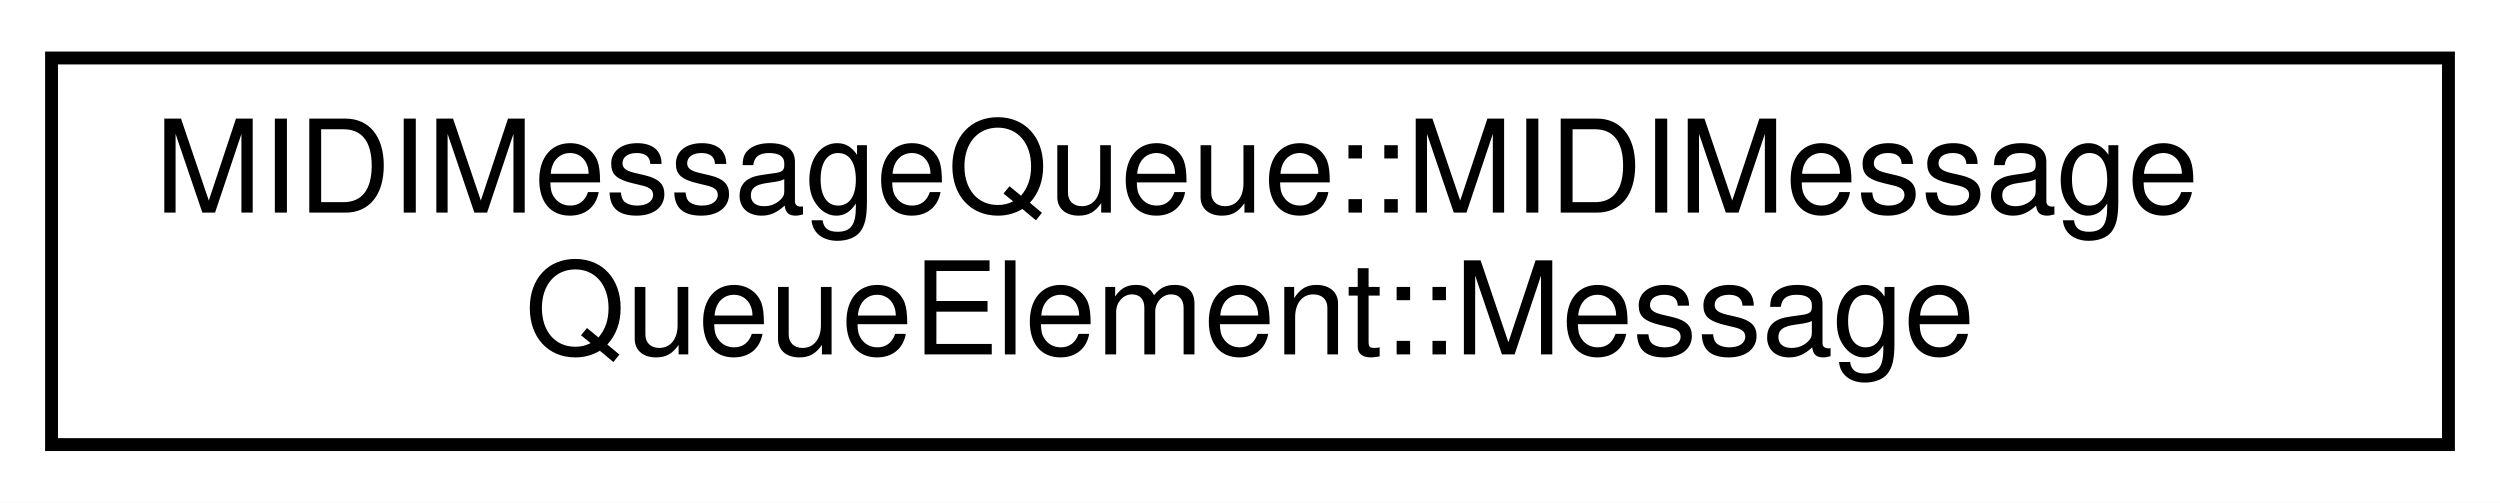
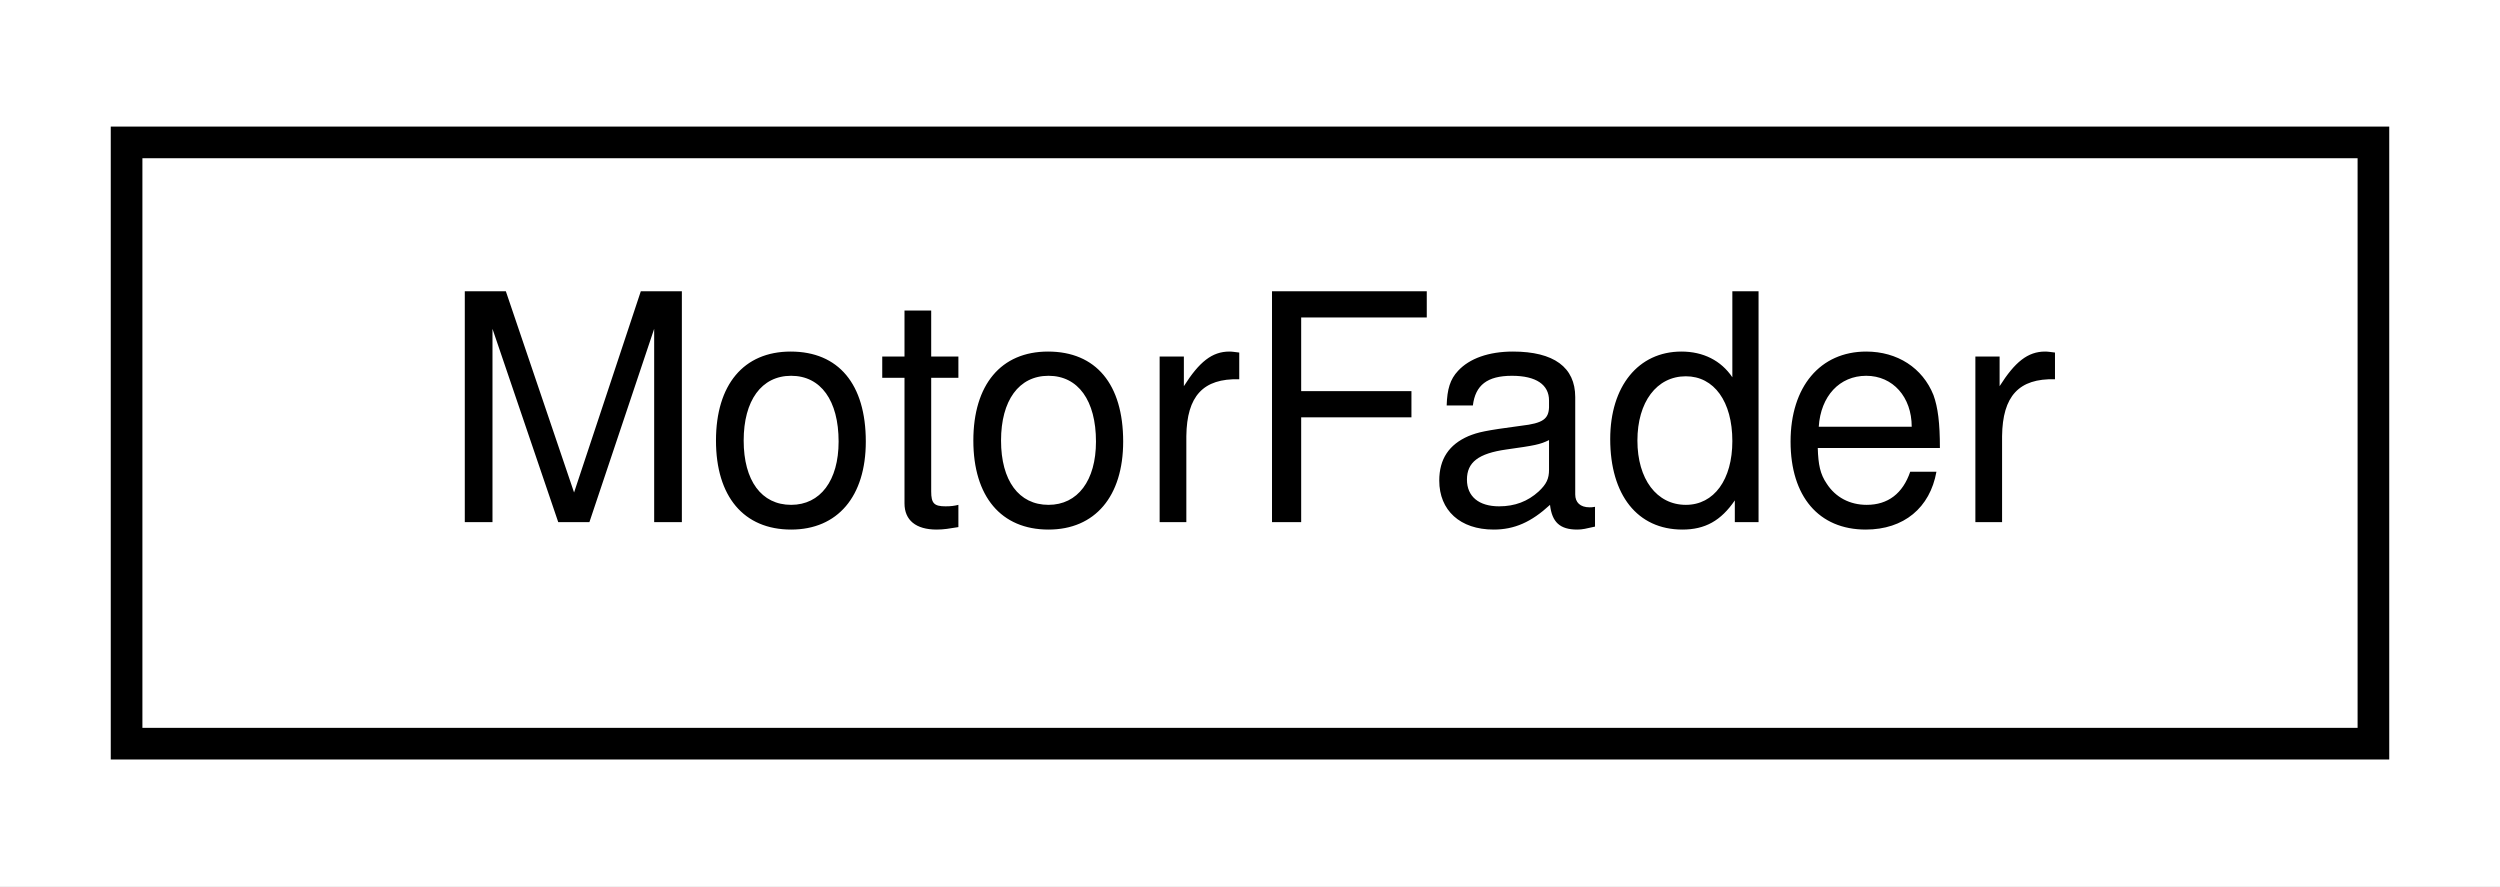
- <svg xmlns="http://www.w3.org/2000/svg" xmlns:xlink="http://www.w3.org/1999/xlink" width="194pt" height="39pt" viewBox="0.00 0.00 194.00 39.00">
-   <g id="graph0" class="graph" transform="scale(1 1) rotate(0) translate(4 35)">
-     <polygon fill="white" stroke="transparent" points="-4,4 -4,-35 190,-35 190,4 -4,4" />
+ <svg xmlns="http://www.w3.org/2000/svg" xmlns:xlink="http://www.w3.org/1999/xlink" width="79pt" height="28pt" viewBox="0.00 0.00 79.00 28.00">
+   <g id="graph0" class="graph" transform="scale(1 1) rotate(0) translate(4 24)">
+     <polygon fill="white" stroke="transparent" points="-4,4 -4,-24 75,-24 75,4 -4,4" />
    <g id="node1" class="node">
      <g id="a_node1">
-         <a xlink:href="db/d98/unionMIDIMessageQueue_1_1MIDIMessageQueueElement_1_1Message.html" target="_top" xlink:title=" ">
-           <polygon fill="white" stroke="black" points="0,-0.5 0,-30.5 186,-30.5 186,-0.5 0,-0.5" />
-           <text text-anchor="start" x="8" y="-18.5" font-family="Helvetica,sans-Serif" font-size="10.00">MIDIMessageQueue::MIDIMessage</text>
-           <text text-anchor="middle" x="93" y="-7.5" font-family="Helvetica,sans-Serif" font-size="10.00">QueueElement::Message</text>
+         <a xlink:href="d0/d4e/Def_8hpp.html#d1/d0f/structMotorFader" target="_top" xlink:title=" ">
+           <polygon fill="white" stroke="black" points="0,-0.5 0,-19.5 71,-19.5 71,-0.5 0,-0.5" />
+           <text text-anchor="middle" x="35.5" y="-7.5" font-family="Helvetica,sans-Serif" font-size="10.00">MotorFader</text>
        </a>
      </g>
    </g>
  </g>
</svg>
